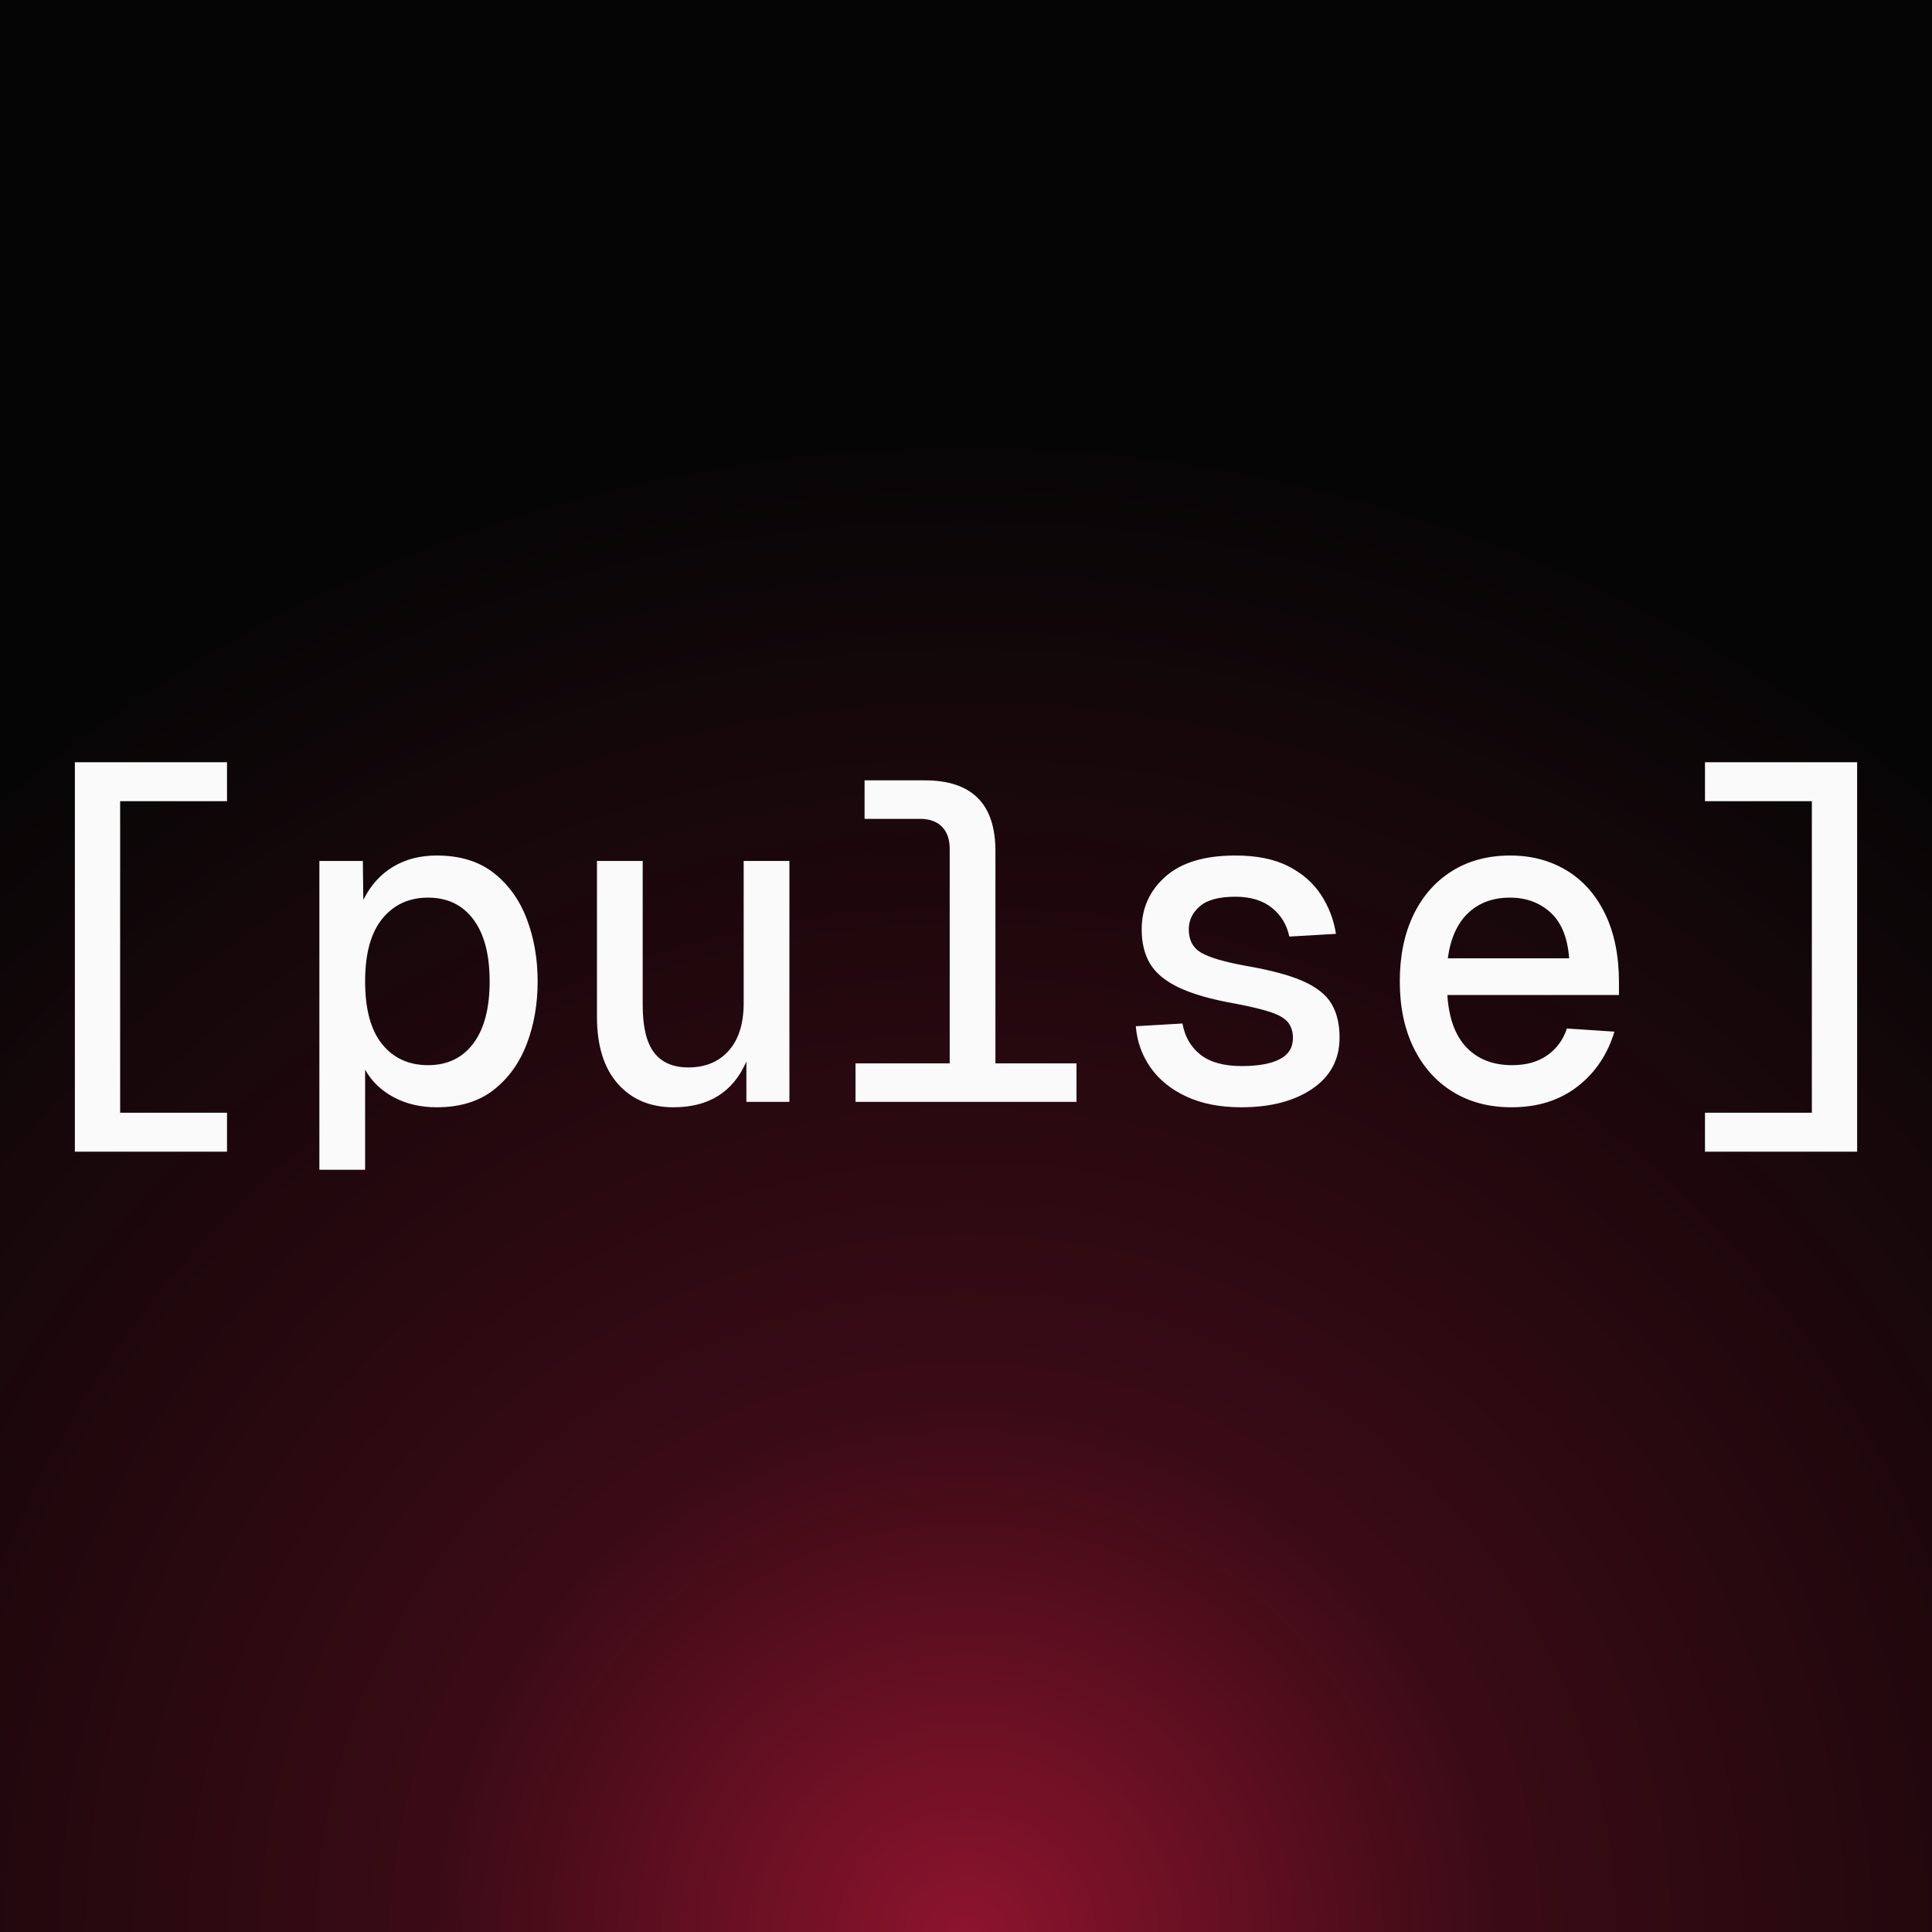
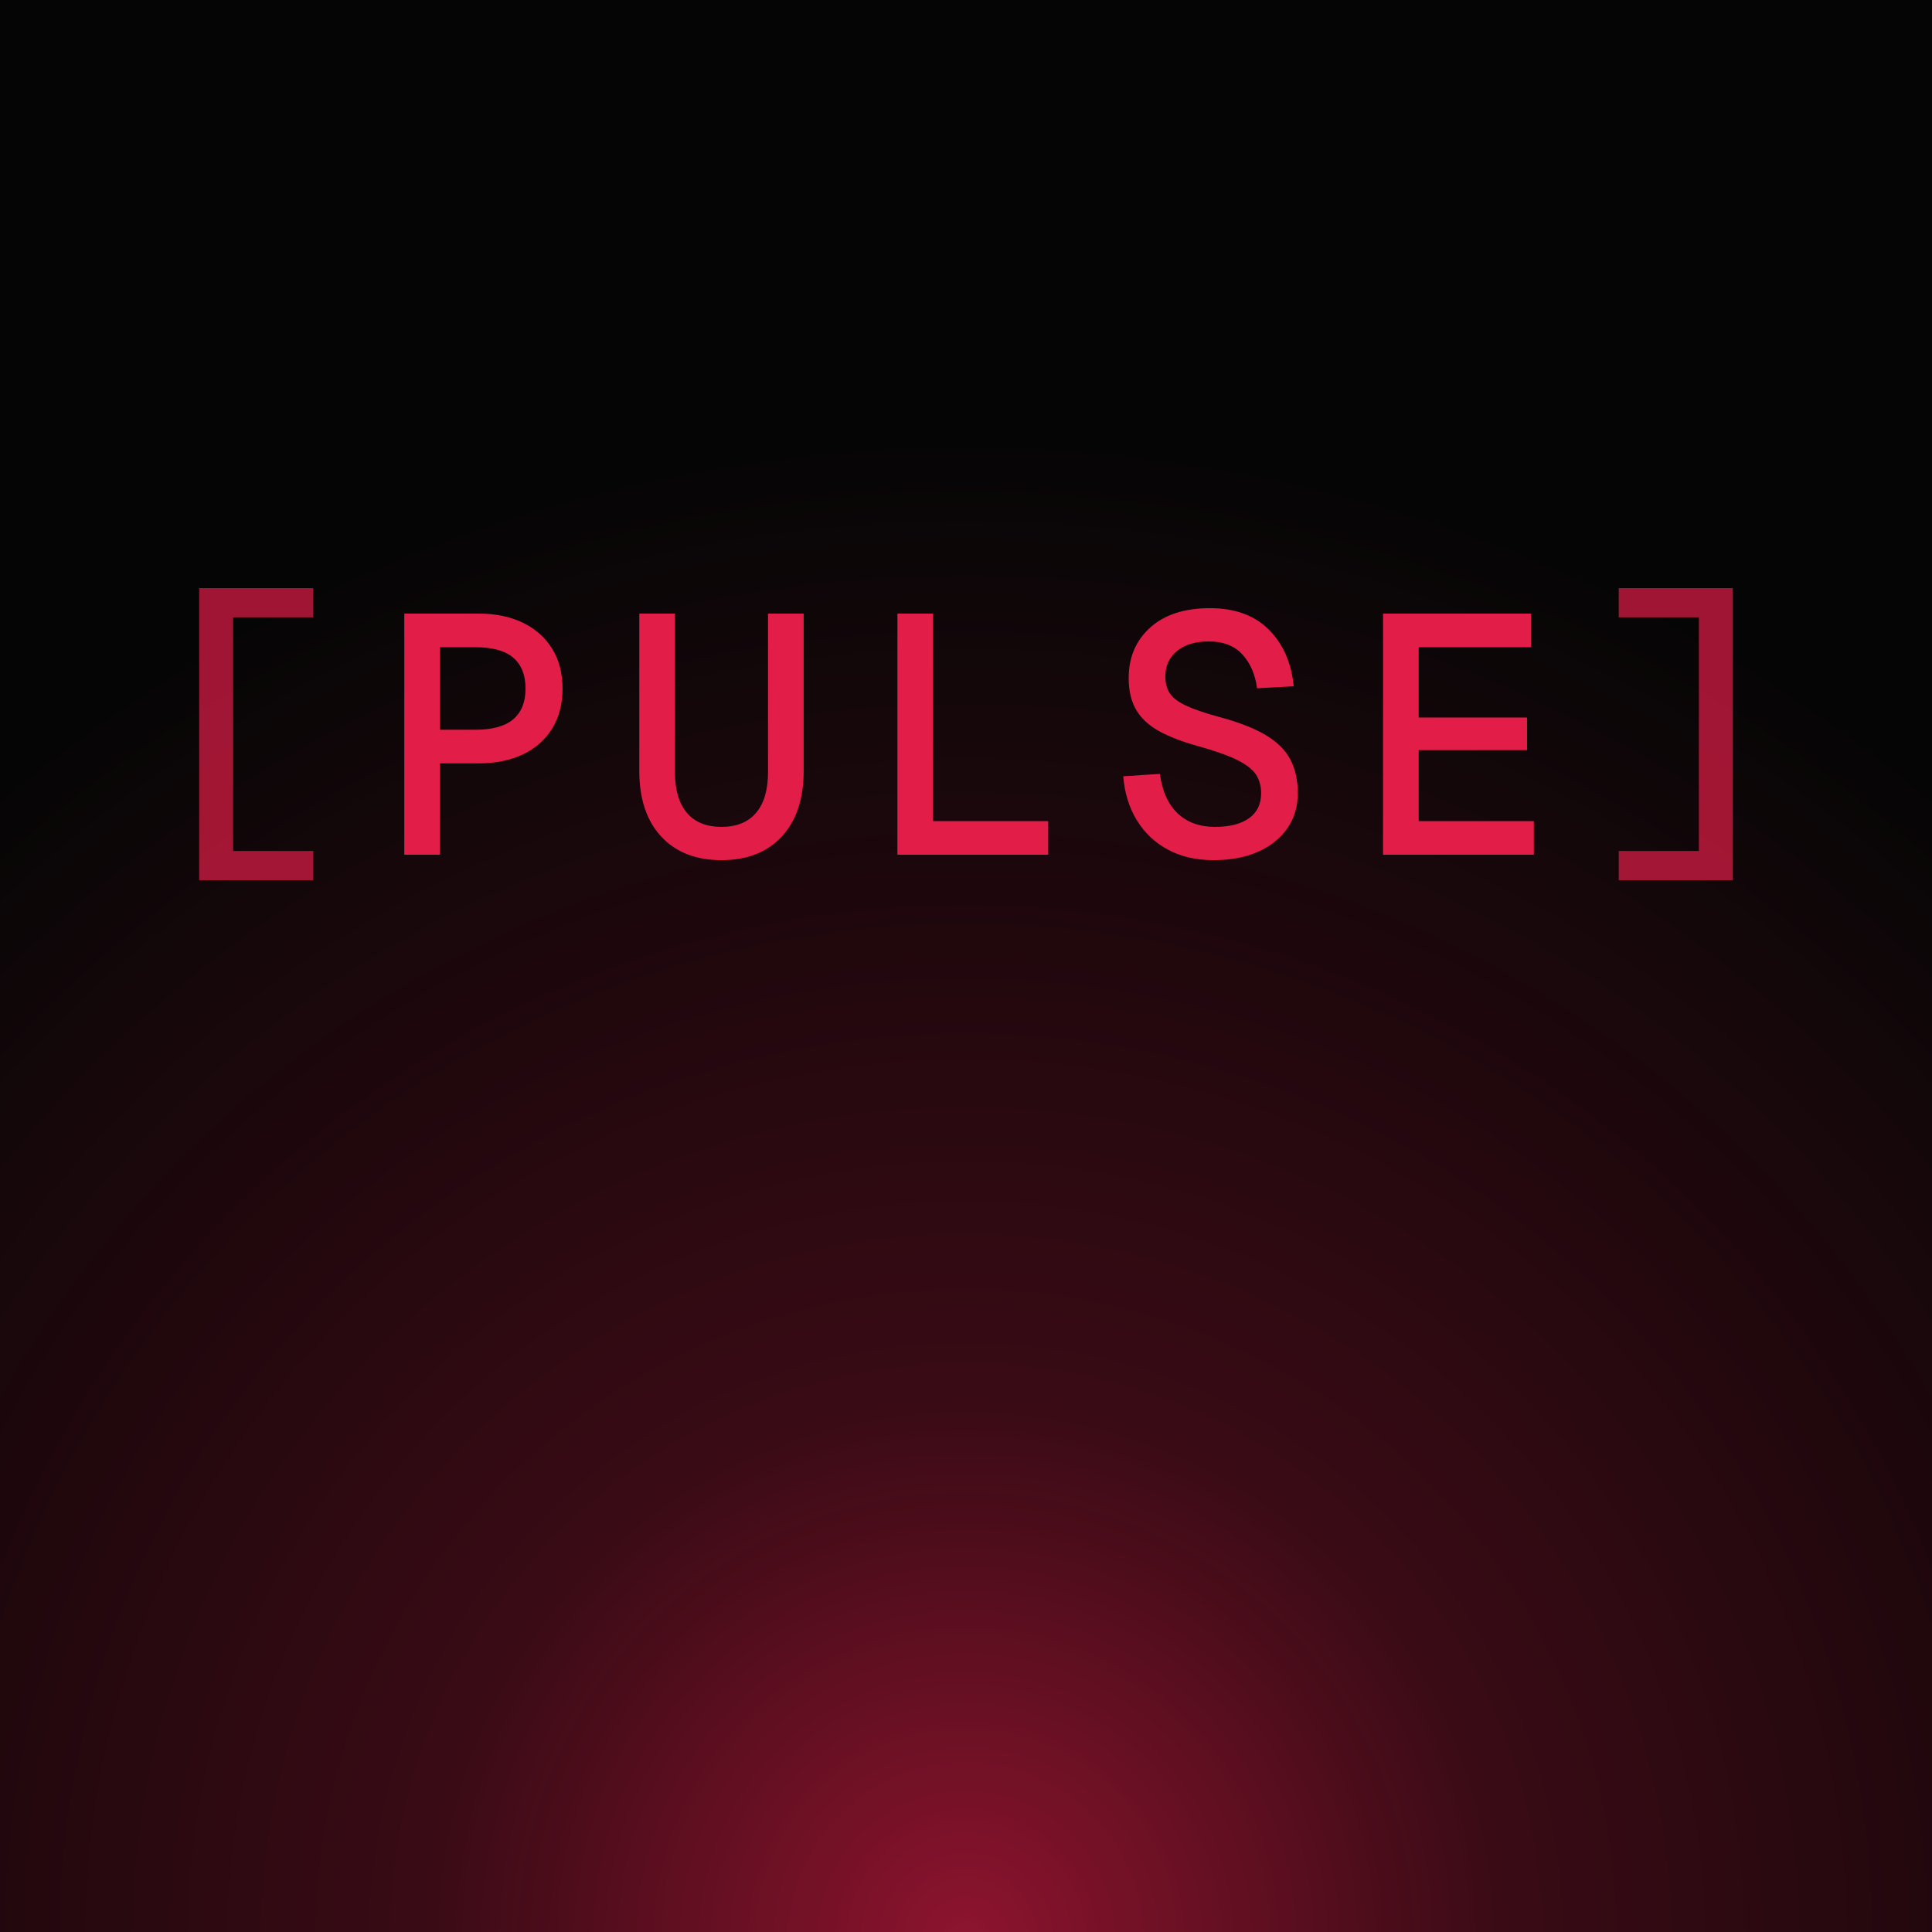
<svg xmlns="http://www.w3.org/2000/svg" viewBox="0 0 1024 1024" width="1024" height="1024">
  <rect width="1024" height="1024" fill="#050505" />
  <defs>
    <radialGradient id="floorGlow" cx="0.5" cy="1.0" r="0.78">
      <stop offset="0%" stop-color="#E11D48" stop-opacity="0.62" />
      <stop offset="35%" stop-color="#E11D48" stop-opacity="0.24" />
      <stop offset="100%" stop-color="#E11D48" stop-opacity="0" />
    </radialGradient>
  </defs>
  <rect width="1024" height="1024" fill="url(#floorGlow)" />
-   <g transform="translate(8.00 584.00)">
-     <path d="M112.32 5.76L112.32 26.40L31.68 26.40L31.68-180L112.32-180L112.32-159.36L55.68-159.36L55.68 5.76L112.32 5.76M185.52 36L161.28 36L161.28-127.68L184.32-127.68L184.56-107.04Q190.32-118.56 200.28-124.56Q210.24-130.56 223.44-130.56Q241.92-130.56 253.68-121.32Q265.44-112.08 271.20-96.96Q276.96-81.84 276.96-63.84Q276.96-45.84 271.20-30.72Q265.44-15.60 253.68-6.36Q241.92 2.88 223.44 2.88Q210.72 2.88 200.76-2.40Q190.80-7.68 185.52-17.04L185.52 36M218.88-19.44Q234.24-19.44 242.88-30.96Q251.52-42.48 251.52-63.84Q251.52-85.20 242.88-96.72Q234.24-108.24 218.88-108.24Q203.76-108.24 194.64-97.08Q185.52-85.92 185.52-63.84Q185.52-41.76 194.52-30.60Q203.52-19.44 218.88-19.44M348.96 2.88Q330.48 2.88 319.44-9.60Q308.40-22.08 308.40-45.12L308.40-127.68L332.64-127.68L332.64-51.36Q332.64-34.08 338.64-26.16Q344.64-18.24 356.88-18.24Q370.32-18.24 378.24-27.12Q386.16-36 386.16-52.32L386.16-127.68L410.40-127.68L410.40 0L387.60 0L387.60-21.36Q377.04 2.88 348.96 2.88M562.56 0L445.44 0L445.44-20.40L495.36-20.40L495.36-134.16Q495.36-141.60 491.28-145.80Q487.20-150 479.52-150L450.24-150L450.24-170.40L482.16-170.40Q519.60-170.40 519.60-132.96L519.60-20.40L562.56-20.40L562.56 0M649.92 2.88Q632.88 2.88 620.64-2.88Q608.40-8.64 601.68-18.36Q594.96-28.08 594-40.08L618.72-41.52Q620.64-30.96 628.32-24.96Q636-18.96 650.16-18.96Q663.12-18.96 670.20-22.56Q677.28-26.16 677.28-33.84Q677.28-38.64 674.88-41.88Q672.48-45.12 665.88-47.40Q659.28-49.68 646.56-52.08Q627.60-55.44 616.80-60.60Q606-65.76 601.56-73.20Q597.12-80.64 597.12-91.44Q597.12-108.24 609.72-119.40Q622.32-130.56 646.80-130.56Q663.84-130.56 675-124.80Q686.16-119.04 692.28-109.56Q698.40-100.08 700.08-89.04L675.36-87.60Q673.44-96.96 666.12-102.84Q658.80-108.72 646.80-108.72Q633.84-108.72 627.96-103.68Q622.08-98.64 622.08-91.44Q622.08-82.80 628.80-78.96Q635.52-75.12 652.80-72Q672.24-68.64 682.92-63.84Q693.60-59.04 697.80-51.84Q702-44.64 702-34.08Q702-16.80 687.60-6.96Q673.20 2.88 649.92 2.88M793.20 2.88Q775.20 2.88 761.88-5.40Q748.56-13.68 741.24-28.68Q733.92-43.68 733.92-63.84Q733.92-84 741.12-99Q748.32-114 761.52-122.28Q774.72-130.56 792.48-130.56Q809.28-130.56 822.36-122.64Q835.44-114.72 842.76-99.60Q850.08-84.48 850.08-63.36L850.08-56.64L759.12-56.64Q760.32-38.16 769.32-28.80Q778.32-19.44 793.44-19.44Q804.72-19.44 812.16-24.72Q819.60-30 822.48-38.88L847.68-37.20Q842.16-18.96 828-8.04Q813.84 2.88 793.20 2.88M759.36-76.08L823.68-76.08Q822.48-92.40 813.84-100.32Q805.20-108.24 792.24-108.24Q778.80-108.24 770.16-100.08Q761.52-91.92 759.36-76.08M976.32 26.40L895.68 26.40L895.68 5.76L952.32 5.76L952.32-159.36L895.68-159.36L895.68-180L976.32-180" fill="#FAFAFA" />
+   <g transform="translate(81.80 453.02)">
+     <path d="M84.24-1.98L84.24 13.50L23.76 13.50L23.76-141.30L84.24-141.30L84.24-125.82L41.76-125.82L41.76-1.98" fill="#E11D48" fill-opacity="0.7" />
+     <path d="M151.38 0L132.48 0L132.48-127.80L172.08-127.80Q185.40-127.80 195.39-122.94Q205.38-118.08 210.87-109.17Q216.36-100.26 216.36-88.02Q216.36-75.78 210.87-66.87Q205.38-57.96 195.39-53.19Q185.40-48.42 172.08-48.42L151.38-48.42L151.38 0M151.38-109.98L151.38-66.24L170.10-66.24Q183.78-66.24 190.26-71.82Q196.74-77.40 196.74-88.02Q196.74-98.82 190.26-104.40Q183.78-109.98 170.10-109.98L151.38-109.98M300.60 2.88Q280.26 2.88 268.65-9.63Q257.04-22.14 257.04-44.46L257.04-127.80L275.94-127.80L275.94-43.74Q275.94-29.70 282.24-22.23Q288.54-14.76 300.60-14.76Q312.66-14.76 318.96-22.23Q325.26-29.70 325.26-43.74L325.26-127.80L344.16-127.80L344.16-44.46Q344.16-22.14 332.55-9.63Q320.94 2.88 300.60 2.88M473.76 0L393.84 0L393.84-127.80L412.74-127.80L412.74-17.82L473.76-17.82L473.76 0M561.42 2.88Q547.56 2.88 537.21-2.70Q526.86-8.28 520.74-18.27Q514.62-28.26 513.54-41.58L532.98-42.84Q534.78-29.16 542.34-21.96Q549.90-14.76 562.14-14.76Q573.84-14.76 580.23-19.35Q586.62-23.94 586.62-32.58Q586.62-38.16 584.01-42.30Q581.40-46.44 574.29-50.04Q567.18-53.64 553.68-57.42Q540.54-61.02 532.35-65.61Q524.16-70.20 520.29-76.95Q516.42-83.70 516.42-93.60Q516.42-110.16 527.85-120.42Q539.28-130.68 559.44-130.68Q579.42-130.68 590.76-119.25Q602.10-107.82 603.90-89.28L584.46-88.20Q583.02-99.18 576.72-106.11Q570.42-113.04 558.90-113.04Q548.28-113.04 542.07-108Q535.86-102.96 535.86-94.50Q535.86-88.92 538.38-85.32Q540.90-81.72 547.20-78.84Q553.50-75.96 564.84-72.90Q580.14-68.76 589.14-63.36Q598.14-57.96 602.10-50.49Q606.06-43.02 606.06-32.58Q606.06-21.96 600.48-13.95Q594.90-5.94 584.91-1.53Q574.92 2.88 561.42 2.88M731.16 0L651.24 0L651.24-127.80L729.72-127.80L729.72-109.98L670.14-109.98L670.14-72.72L727.56-72.72L727.56-55.44L670.14-55.44L670.14-17.82L731.16-17.82" fill="#E11D48" />
+     <path d="M836.64 13.50L776.16 13.50L776.16-1.98L818.64-1.98L818.64-125.82L776.16-125.82L776.16-141.30L836.64-141.30" fill="#E11D48" fill-opacity="0.7" />
  </g>
</svg>
